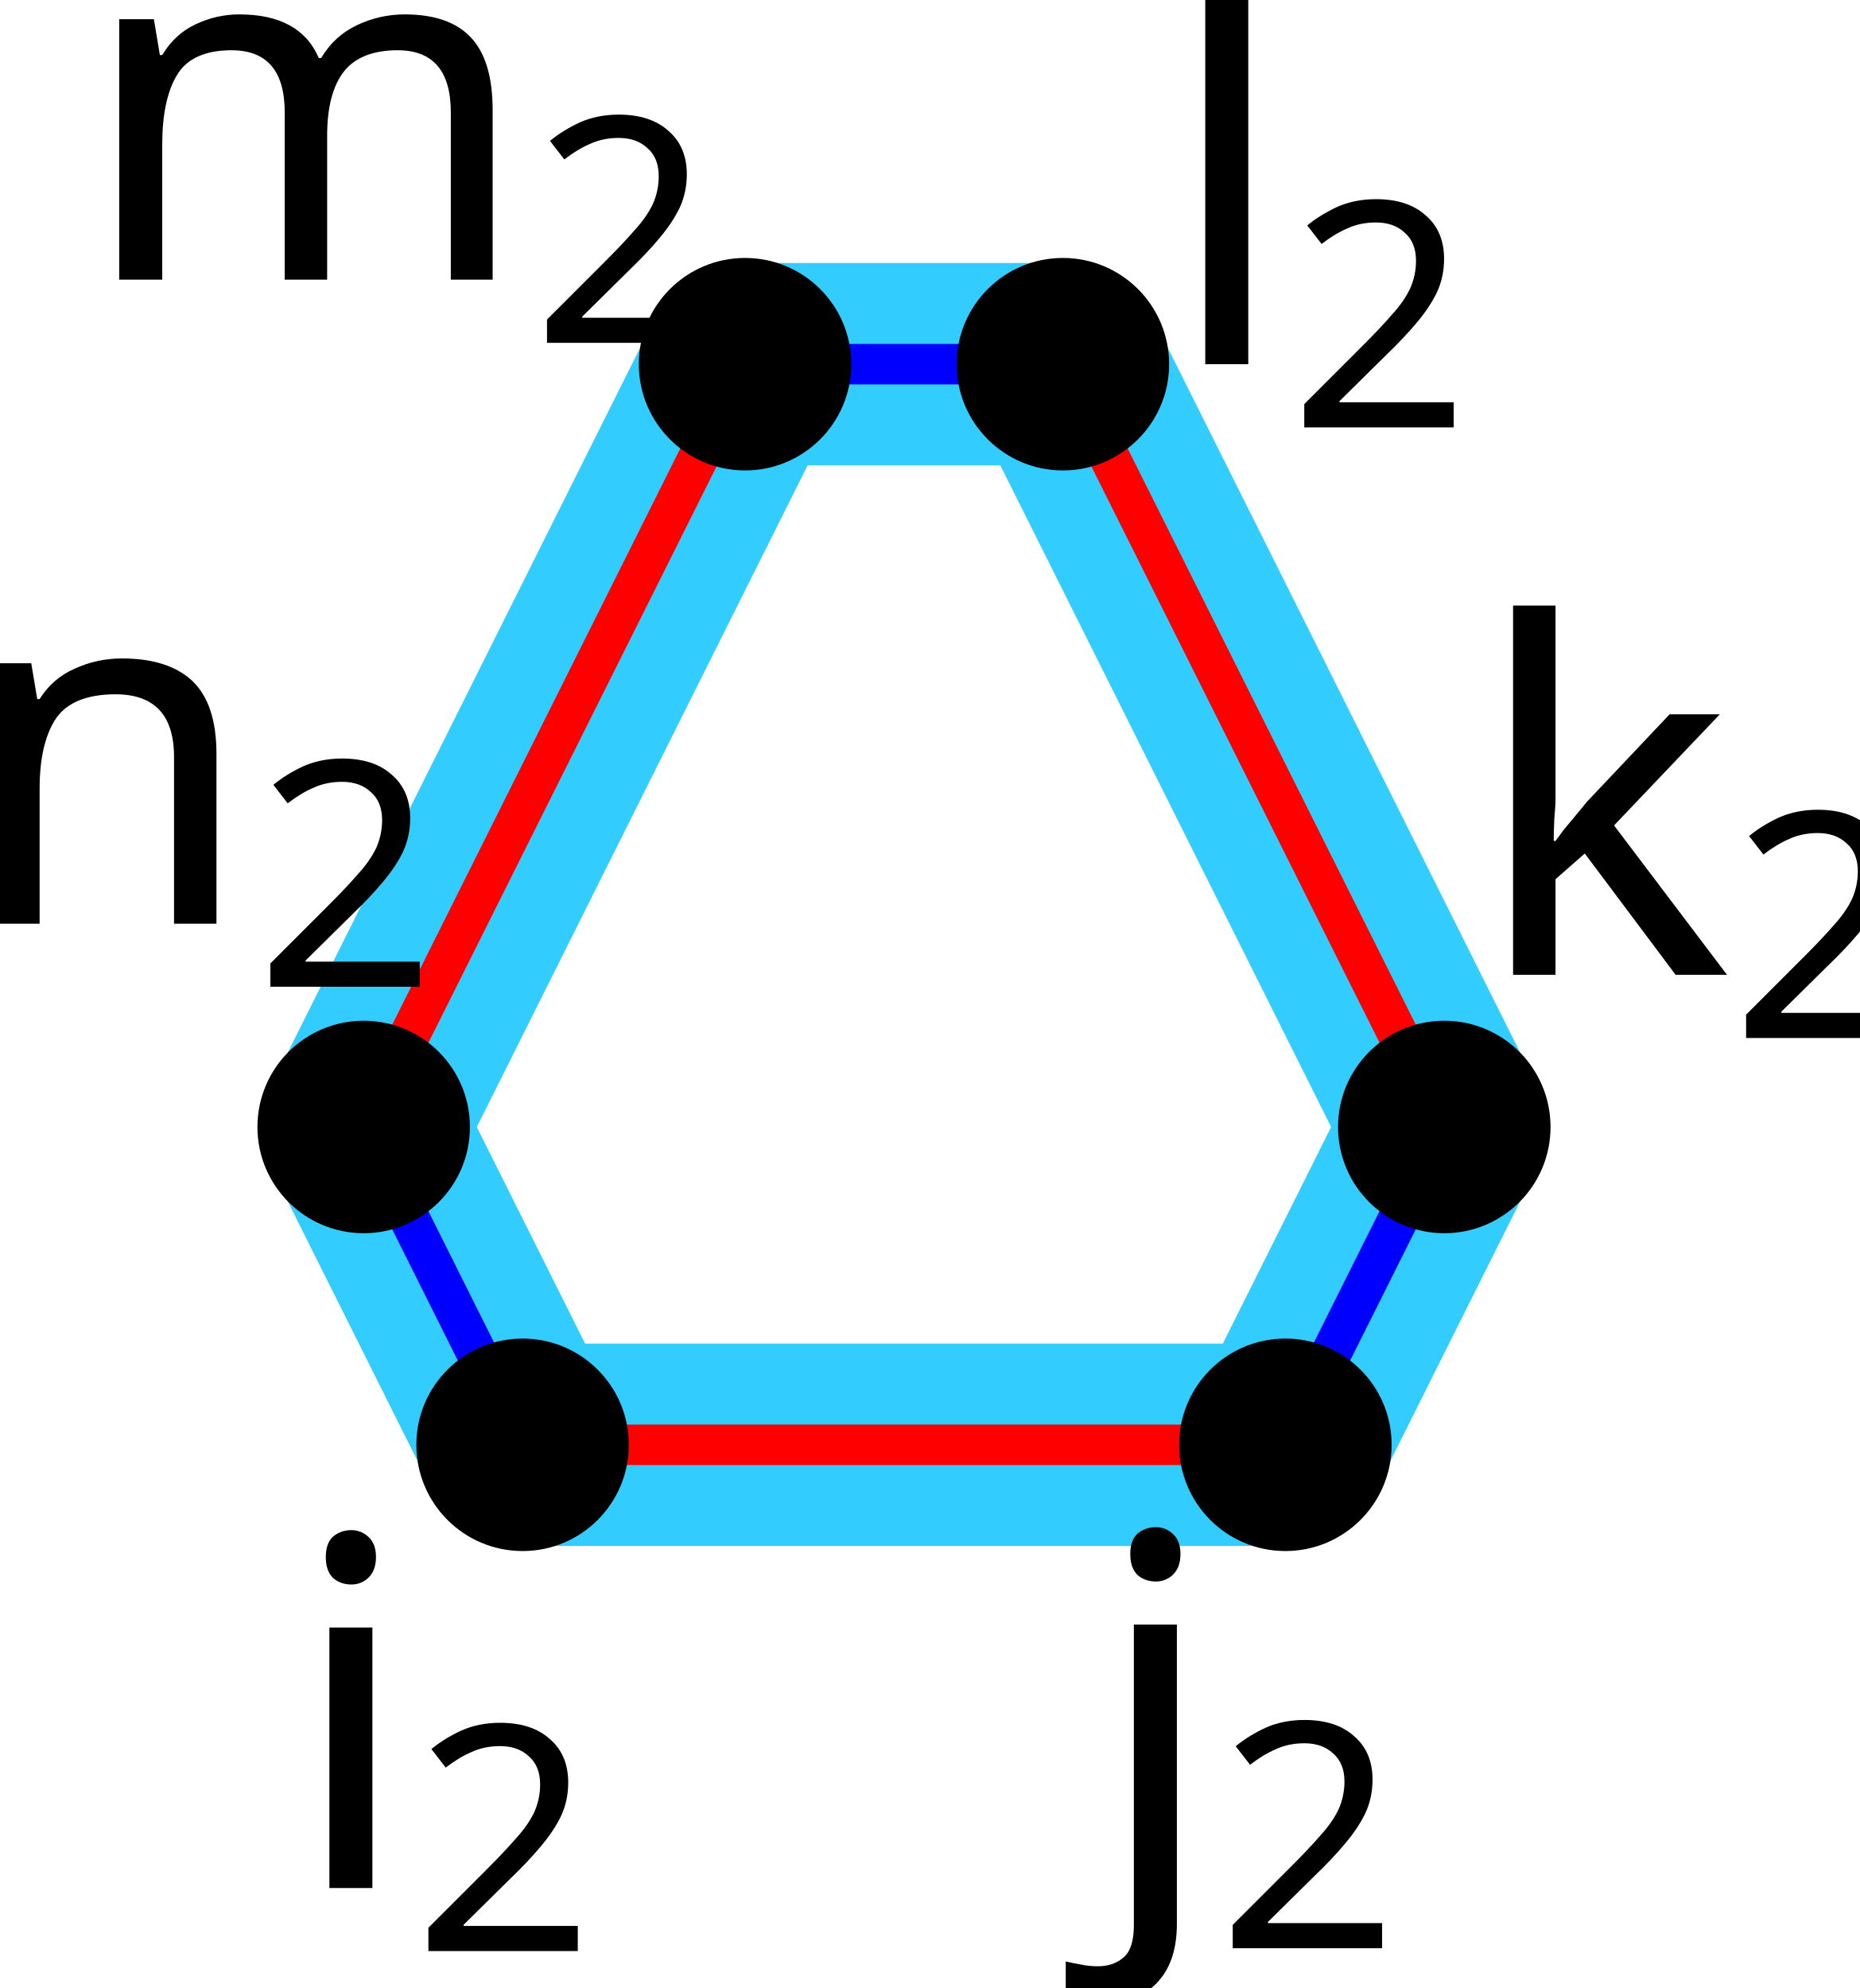
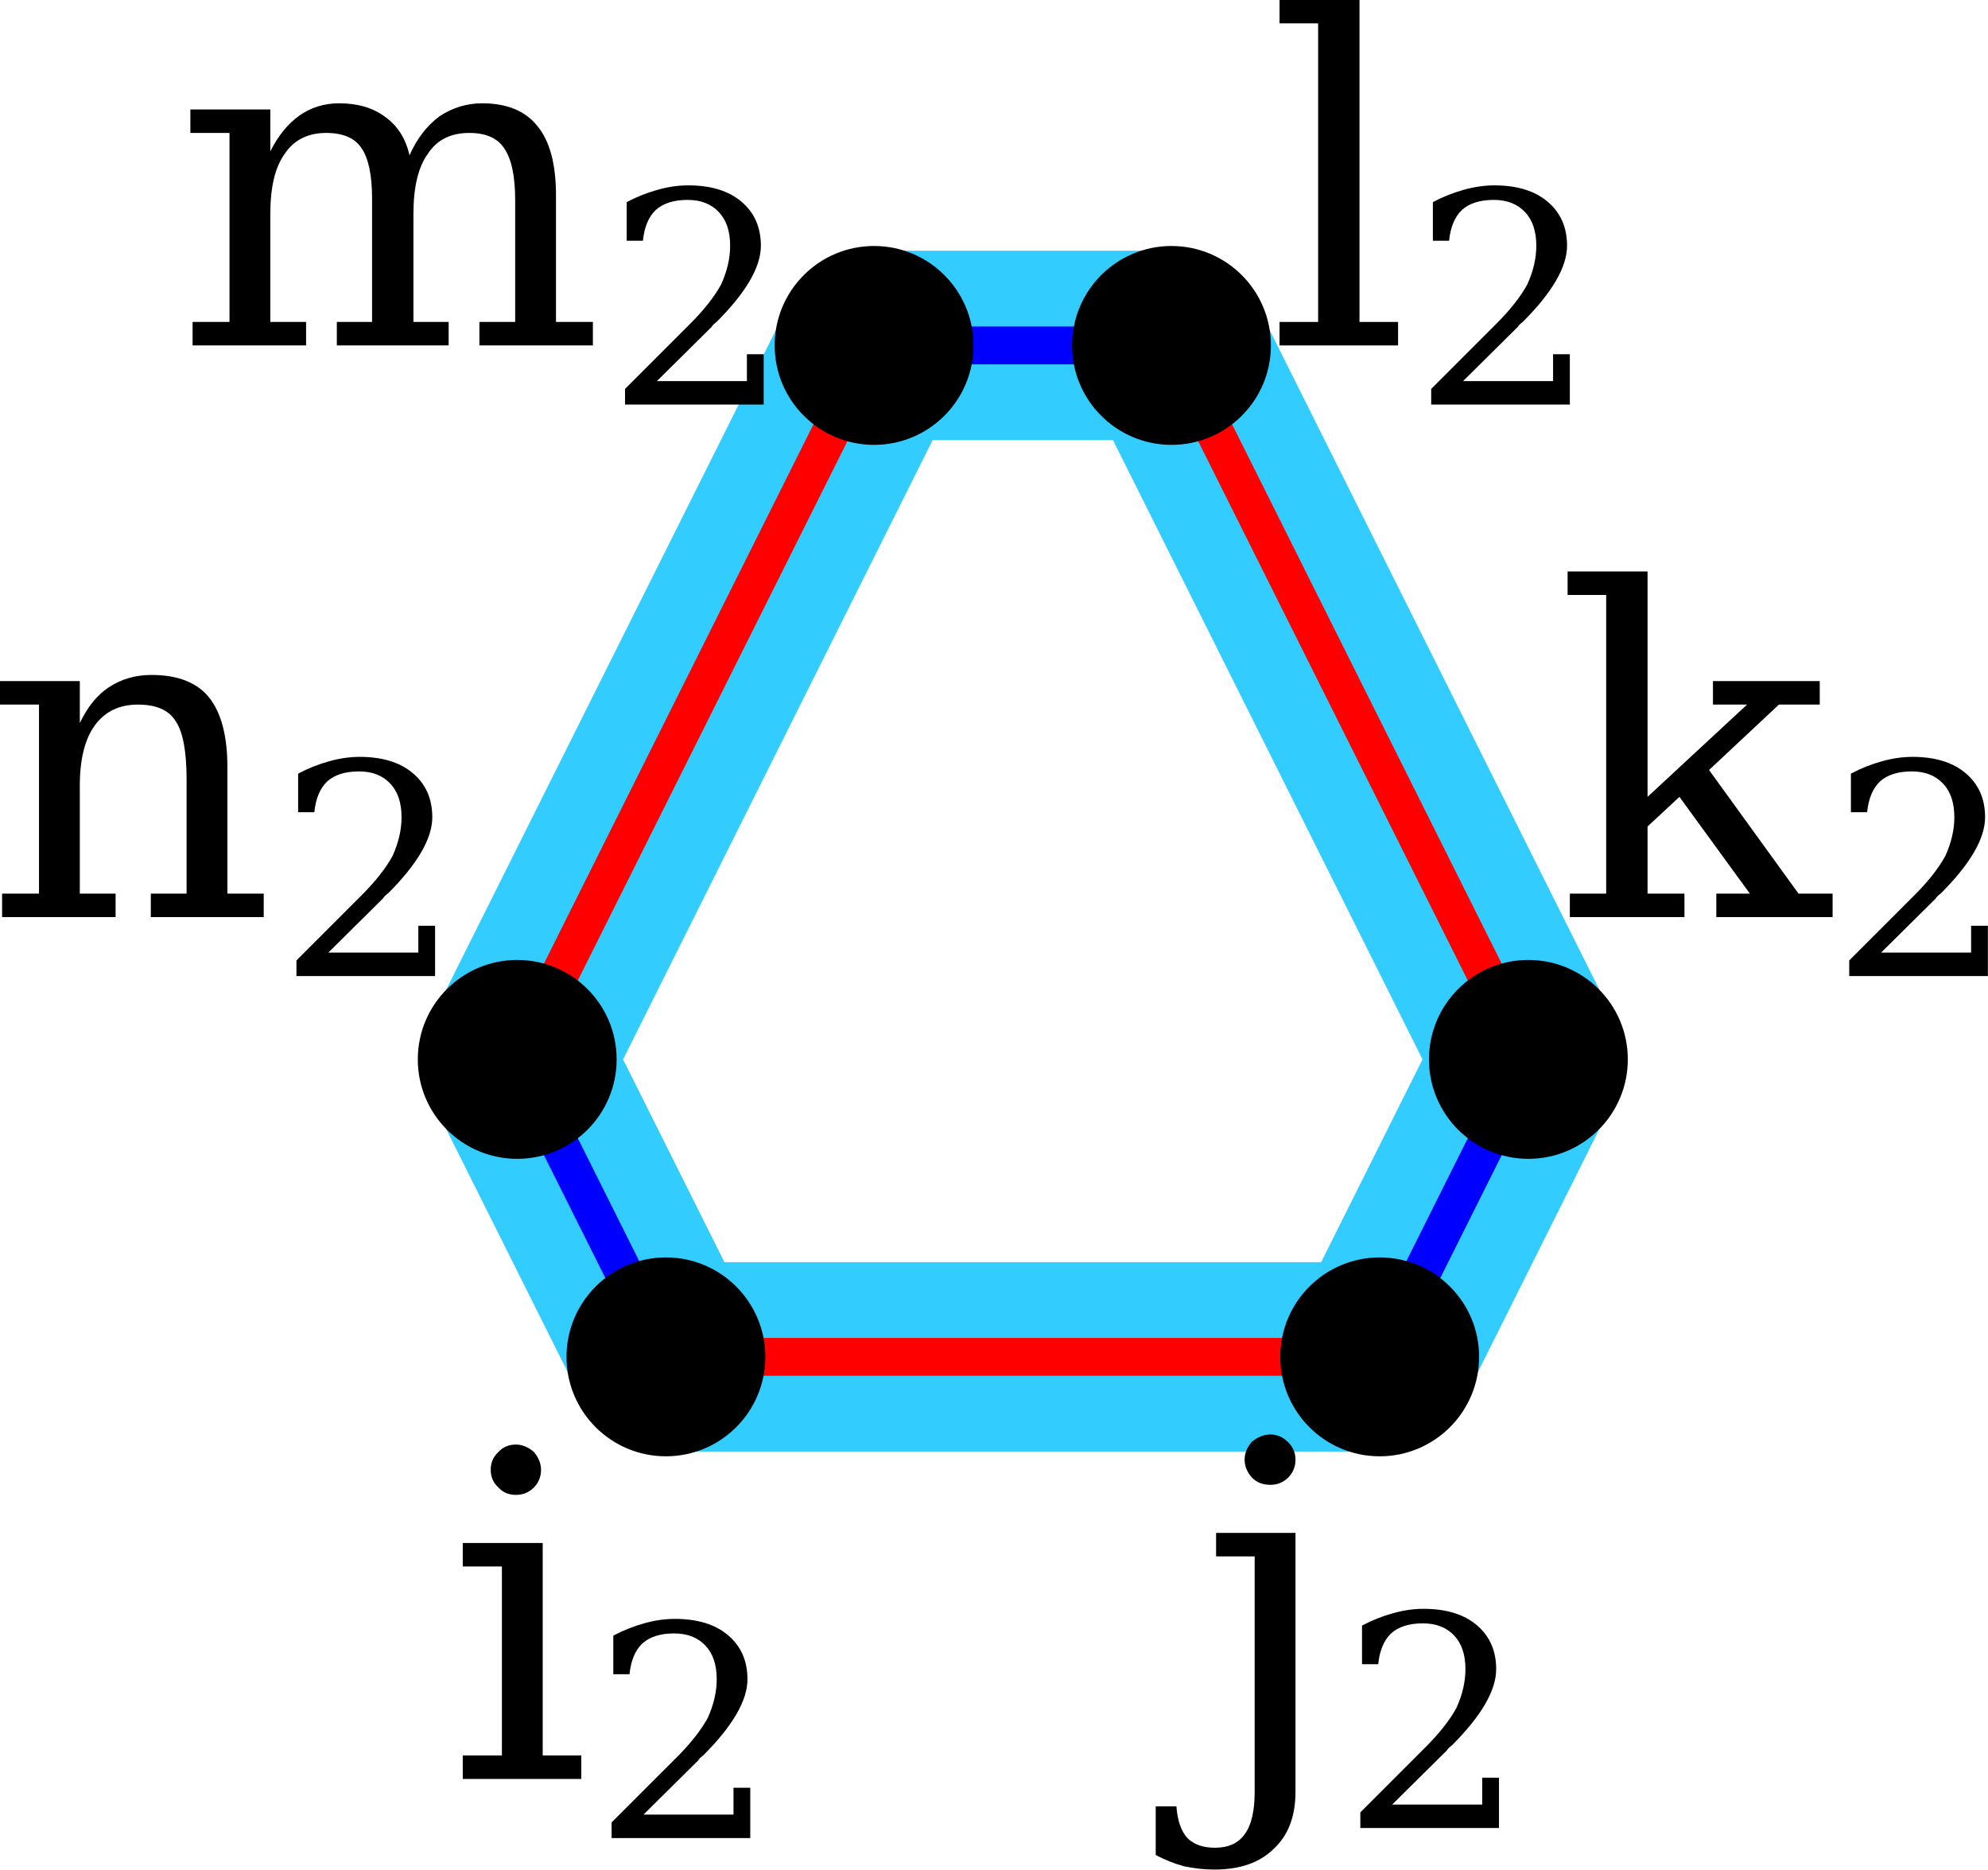
- <svg xmlns="http://www.w3.org/2000/svg" width="48.63mm" height="51.992mm" viewBox="0 0 48.63 51.992" version="1.1" id="svg1">
+ <svg xmlns="http://www.w3.org/2000/svg" width="55.562mm" height="52.246mm" viewBox="0 0 55.562 52.246" version="1.1" id="svg1">
  <defs id="defs1" />
-   <g id="layer1" transform="translate(-81.37802,-84.46723)">
+   <g id="layer1" transform="translate(-76.43349,-84.34023)">
    <path style="fill:none;stroke:#00c0ff;stroke-width:5.292;stroke-linecap:round;stroke-linejoin:round;stroke-opacity:0.801" d="m 100.863,93.992 h 8.312 l 9.974,19.949 -4.156,8.312 H 95.045 l -4.156,-8.312 z" id="path1" />
    <line class="arc1" id="link5_@1_17" x1="109.175" y1="93.992" x2="119.15" y2="113.941" style="fill:none;fill-rule:evenodd;stroke:#ff0000;stroke-width:1.058;stroke-linecap:round;stroke-linejoin:round;stroke-opacity:1" />
    <line class="arc2" id="link5_@2_9" x1="109.175" y1="93.992" x2="100.863" y2="93.992" style="fill:none;fill-rule:evenodd;stroke:#0000ff;stroke-width:1.058;stroke-linecap:round;stroke-linejoin:round;stroke-opacity:1" />
    <circle id="dart5" cx="109.175" cy="93.992" r="2.646" stroke="#000000" fill="#000000" style="fill:#000000;fill-opacity:1;stroke:#000000;stroke-width:0.265;stroke-opacity:1" />
    <line class="arc1" id="link9_@1_11" x1="100.863" y1="93.992" x2="90.889" y2="113.941" style="fill:none;fill-rule:evenodd;stroke:#ff0000;stroke-width:1.058;stroke-linecap:round;stroke-linejoin:round;stroke-opacity:1" />
    <circle id="dart9" cx="100.863" cy="93.992" r="2.646" stroke="#000000" fill="#000000" style="fill:#000000;fill-opacity:1;stroke:#000000;stroke-width:0.265;stroke-opacity:1" />
    <line class="arc2" id="link11_@2_13" x1="90.889" y1="113.941" x2="95.045" y2="122.253" style="fill:none;fill-rule:evenodd;stroke:#0000ff;stroke-width:1.058;stroke-linecap:round;stroke-linejoin:round;stroke-opacity:1" />
    <circle id="dart11" cx="90.889" cy="113.941" r="2.646" stroke="#000000" fill="#000000" style="fill:#000000;fill-opacity:1;stroke:#000000;stroke-width:0.265;stroke-opacity:1" />
    <line class="arc1" id="link13_@1_15" x1="95.045" y1="122.253" x2="114.994" y2="122.253" style="fill:none;fill-rule:evenodd;stroke:#ff0000;stroke-width:1.058;stroke-linecap:round;stroke-linejoin:round;stroke-opacity:1" />
    <circle id="dart13" cx="95.045" cy="122.253" r="2.646" stroke="#000000" fill="#000000" style="fill:#000000;fill-opacity:1;stroke:#000000;stroke-width:0.265;stroke-opacity:1" />
    <line class="arc2" id="link15_@2_17" x1="114.994" y1="122.253" x2="119.15" y2="113.941" style="fill:none;fill-rule:evenodd;stroke:#0000ff;stroke-width:1.058;stroke-linecap:round;stroke-linejoin:round;stroke-opacity:1" />
    <circle id="dart15" cx="114.994" cy="122.253" r="2.646" stroke="#000000" fill="#000000" style="fill:#000000;fill-opacity:1;stroke:#000000;stroke-width:0.265;stroke-opacity:1" />
    <circle id="dart17" cx="119.15" cy="113.941" r="2.646" stroke="#000000" fill="#000000" style="fill:#000000;fill-opacity:1;stroke:#000000;stroke-width:0.265;stroke-opacity:1" />
-     <text xml:space="preserve" style="font-style:normal;font-variant:normal;font-weight:normal;font-stretch:normal;font-size:12.7px;font-family:'Fira Sans';-inkscape-font-specification:'Fira Sans';font-variant-ligatures:normal;font-variant-caps:normal;font-variant-numeric:normal;font-variant-east-asian:normal;fill:#000000;fill-opacity:1;stroke:none;stroke-width:1.764;stroke-linecap:square;stroke-dasharray:none;stroke-dashoffset:25.728;stroke-opacity:1" x="83.418" y="91.784" id="text1-6">
-       <tspan id="tspan1-80" x="83.418" y="91.784" style="font-style:normal;font-variant:normal;font-weight:normal;font-stretch:normal;font-family:'Fira Sans';-inkscape-font-specification:'Fira Sans';stroke-width:1.764">m<tspan style="font-style:normal;font-variant:normal;font-weight:normal;font-stretch:normal;font-size:8.255px;font-family:'Fira Sans';-inkscape-font-specification:'Fira Sans';baseline-shift:sub;stroke-width:1.764" id="tspan18">2</tspan>
+     <text xml:space="preserve" style="font-style:normal;font-variant:normal;font-weight:normal;font-stretch:normal;font-size:12.7px;font-family:'DejaVu Math TeX Gyre';-inkscape-font-specification:'DejaVu Math TeX Gyre';font-variant-ligatures:normal;font-variant-caps:normal;font-variant-numeric:normal;font-variant-east-asian:normal;fill:#000000;fill-opacity:1;stroke:none;stroke-width:1.764;stroke-linecap:square;stroke-dasharray:none;stroke-dashoffset:25.728;stroke-opacity:1" x="81.301" y="93.992" id="text1-6">
+       <tspan id="tspan1-80" x="81.301" y="93.992" style="font-style:normal;font-variant:normal;font-weight:normal;font-stretch:normal;font-family:'DejaVu Math TeX Gyre';-inkscape-font-specification:'DejaVu Math TeX Gyre';stroke-width:1.764">m<tspan style="font-style:normal;font-variant:normal;font-weight:normal;font-stretch:normal;font-size:8.255px;font-family:'DejaVu Math TeX Gyre';-inkscape-font-specification:'DejaVu Math TeX Gyre';baseline-shift:sub;stroke-width:1.764" id="tspan18">2</tspan>
      </tspan>
    </text>
-     <text xml:space="preserve" style="font-style:normal;font-variant:normal;font-weight:normal;font-stretch:normal;font-size:12.7px;font-family:'Fira Sans';-inkscape-font-specification:'Fira Sans';font-variant-ligatures:normal;font-variant-caps:normal;font-variant-numeric:normal;font-variant-east-asian:normal;fill:#000000;fill-opacity:1;stroke:none;stroke-width:1.764;stroke-linecap:square;stroke-dasharray:none;stroke-dashoffset:25.728;stroke-opacity:1" x="111.821" y="93.992" id="text1-3-2">
-       <tspan id="tspan1-1-1" x="111.821" y="93.992" style="font-style:normal;font-variant:normal;font-weight:normal;font-stretch:normal;font-family:'Fira Sans';-inkscape-font-specification:'Fira Sans';stroke-width:1.764">l<tspan style="font-style:normal;font-variant:normal;font-weight:normal;font-stretch:normal;font-size:8.255px;font-family:'Fira Sans';-inkscape-font-specification:'Fira Sans';baseline-shift:sub;stroke-width:1.764" id="tspan19">2</tspan>
+     <text xml:space="preserve" style="font-style:normal;font-variant:normal;font-weight:normal;font-stretch:normal;font-size:12.7px;font-family:'DejaVu Math TeX Gyre';-inkscape-font-specification:'DejaVu Math TeX Gyre';font-variant-ligatures:normal;font-variant-caps:normal;font-variant-numeric:normal;font-variant-east-asian:normal;fill:#000000;fill-opacity:1;stroke:none;stroke-width:1.764;stroke-linecap:square;stroke-dasharray:none;stroke-dashoffset:25.728;stroke-opacity:1" x="111.821" y="93.992" id="text1-3-2">
+       <tspan id="tspan1-1-1" x="111.821" y="93.992" style="font-style:normal;font-variant:normal;font-weight:normal;font-stretch:normal;font-family:'DejaVu Math TeX Gyre';-inkscape-font-specification:'DejaVu Math TeX Gyre';stroke-width:1.764">l<tspan style="font-style:normal;font-variant:normal;font-weight:normal;font-stretch:normal;font-size:8.255px;font-family:'DejaVu Math TeX Gyre';-inkscape-font-specification:'DejaVu Math TeX Gyre';baseline-shift:sub;stroke-width:1.764" id="tspan19">2</tspan>
      </tspan>
    </text>
-     <text xml:space="preserve" style="font-style:normal;font-variant:normal;font-weight:normal;font-stretch:normal;font-size:12.7px;font-family:'Fira Sans';-inkscape-font-specification:'Fira Sans';font-variant-ligatures:normal;font-variant-caps:normal;font-variant-numeric:normal;font-variant-east-asian:normal;fill:#000000;fill-opacity:1;stroke:none;stroke-width:1.764;stroke-linecap:square;stroke-dasharray:none;stroke-dashoffset:25.728;stroke-opacity:1" x="80.21" y="108.623" id="text1-31-0">
-       <tspan id="tspan1-8-8" x="80.21" y="108.623" style="font-style:normal;font-variant:normal;font-weight:normal;font-stretch:normal;font-family:'Fira Sans';-inkscape-font-specification:'Fira Sans';stroke-width:1.764">n<tspan style="font-style:normal;font-variant:normal;font-weight:normal;font-stretch:normal;font-size:8.255px;font-family:'Fira Sans';-inkscape-font-specification:'Fira Sans';baseline-shift:sub;stroke-width:1.764" id="tspan22">2</tspan>
+     <text xml:space="preserve" style="font-style:normal;font-variant:normal;font-weight:normal;font-stretch:normal;font-size:12.7px;font-family:'DejaVu Math TeX Gyre';-inkscape-font-specification:'DejaVu Math TeX Gyre';font-variant-ligatures:normal;font-variant-caps:normal;font-variant-numeric:normal;font-variant-east-asian:normal;fill:#000000;fill-opacity:1;stroke:none;stroke-width:1.764;stroke-linecap:square;stroke-dasharray:none;stroke-dashoffset:25.728;stroke-opacity:1" x="75.976" y="109.963" id="text1-31-0">
+       <tspan id="tspan1-8-8" x="75.976" y="109.963" style="font-style:normal;font-variant:normal;font-weight:normal;font-stretch:normal;font-family:'DejaVu Math TeX Gyre';-inkscape-font-specification:'DejaVu Math TeX Gyre';stroke-width:1.764">n<tspan style="font-style:normal;font-variant:normal;font-weight:normal;font-stretch:normal;font-size:8.255px;font-family:'DejaVu Math TeX Gyre';-inkscape-font-specification:'DejaVu Math TeX Gyre';baseline-shift:sub;stroke-width:1.764" id="tspan22">2</tspan>
      </tspan>
    </text>
-     <text xml:space="preserve" style="font-style:normal;font-variant:normal;font-weight:normal;font-stretch:normal;font-size:12.7px;font-family:'Fira Sans';-inkscape-font-specification:'Fira Sans';font-variant-ligatures:normal;font-variant-caps:normal;font-variant-numeric:normal;font-variant-east-asian:normal;fill:#000000;fill-opacity:1;stroke:none;stroke-width:1.764;stroke-linecap:square;stroke-dasharray:none;stroke-dashoffset:25.728;stroke-opacity:1" x="109.952" y="133.767" id="text1-33-5">
-       <tspan id="tspan1-3-0" x="109.952" y="133.767" style="font-style:normal;font-variant:normal;font-weight:normal;font-stretch:normal;font-family:'Fira Sans';-inkscape-font-specification:'Fira Sans';stroke-width:1.764">j<tspan style="font-style:normal;font-variant:normal;font-weight:normal;font-stretch:normal;font-size:8.255px;font-family:'Fira Sans';-inkscape-font-specification:'Fira Sans';baseline-shift:sub;stroke-width:1.764" id="tspan23">2</tspan>
+     <text xml:space="preserve" style="font-style:normal;font-variant:normal;font-weight:normal;font-stretch:normal;font-size:12.7px;font-family:'DejaVu Math TeX Gyre';-inkscape-font-specification:'DejaVu Math TeX Gyre';font-variant-ligatures:normal;font-variant-caps:normal;font-variant-numeric:normal;font-variant-east-asian:normal;fill:#000000;fill-opacity:1;stroke:none;stroke-width:1.764;stroke-linecap:square;stroke-dasharray:none;stroke-dashoffset:25.728;stroke-opacity:1" x="109.952" y="133.767" id="text1-33-5">
+       <tspan id="tspan1-3-0" x="109.952" y="133.767" style="font-style:normal;font-variant:normal;font-weight:normal;font-stretch:normal;font-family:'DejaVu Math TeX Gyre';-inkscape-font-specification:'DejaVu Math TeX Gyre';stroke-width:1.764">j<tspan style="font-style:normal;font-variant:normal;font-weight:normal;font-stretch:normal;font-size:8.255px;font-family:'DejaVu Math TeX Gyre';-inkscape-font-specification:'DejaVu Math TeX Gyre';baseline-shift:sub;stroke-width:1.764" id="tspan23">2</tspan>
      </tspan>
    </text>
-     <text xml:space="preserve" style="font-style:normal;font-variant:normal;font-weight:normal;font-stretch:normal;font-size:12.7px;font-family:'Fira Sans';-inkscape-font-specification:'Fira Sans';font-variant-ligatures:normal;font-variant-caps:normal;font-variant-numeric:normal;font-variant-east-asian:normal;fill:#000000;fill-opacity:1;stroke:none;stroke-width:1.764;stroke-linecap:square;stroke-dasharray:none;stroke-dashoffset:25.728;stroke-opacity:1" x="88.914" y="133.843" id="text1-4-6">
-       <tspan id="tspan1-88-4" x="88.914" y="133.843" style="font-style:normal;font-variant:normal;font-weight:normal;font-stretch:normal;font-family:'Fira Sans';-inkscape-font-specification:'Fira Sans';stroke-width:1.764">i<tspan style="font-style:normal;font-variant:normal;font-weight:normal;font-stretch:normal;font-size:8.255px;font-family:'Fira Sans';-inkscape-font-specification:'Fira Sans';baseline-shift:sub;stroke-width:1.764" id="tspan24">2</tspan>
+     <text xml:space="preserve" style="font-style:normal;font-variant:normal;font-weight:normal;font-stretch:normal;font-size:12.7px;font-family:'DejaVu Math TeX Gyre';-inkscape-font-specification:'DejaVu Math TeX Gyre';font-variant-ligatures:normal;font-variant-caps:normal;font-variant-numeric:normal;font-variant-east-asian:normal;fill:#000000;fill-opacity:1;stroke:none;stroke-width:1.764;stroke-linecap:square;stroke-dasharray:none;stroke-dashoffset:25.728;stroke-opacity:1" x="88.914" y="134.046" id="text1-4-6">
+       <tspan id="tspan1-88-4" x="88.914" y="134.046" style="font-style:normal;font-variant:normal;font-weight:normal;font-stretch:normal;font-family:'DejaVu Math TeX Gyre';-inkscape-font-specification:'DejaVu Math TeX Gyre';stroke-width:1.764">i<tspan style="font-style:normal;font-variant:normal;font-weight:normal;font-stretch:normal;font-size:8.255px;font-family:'DejaVu Math TeX Gyre';-inkscape-font-specification:'DejaVu Math TeX Gyre';baseline-shift:sub;stroke-width:1.764" id="tspan24">2</tspan>
      </tspan>
    </text>
-     <text xml:space="preserve" style="font-style:normal;font-variant:normal;font-weight:normal;font-stretch:normal;font-size:12.7px;font-family:'Fira Sans';-inkscape-font-specification:'Fira Sans';font-variant-ligatures:normal;font-variant-caps:normal;font-variant-numeric:normal;font-variant-east-asian:normal;fill:#000000;fill-opacity:1;stroke:none;stroke-width:1.764;stroke-linecap:square;stroke-dasharray:none;stroke-dashoffset:25.728;stroke-opacity:1" x="119.871" y="109.963" id="text1-7-6">
-       <tspan id="tspan1-6-25" x="119.871" y="109.963" style="font-style:normal;font-variant:normal;font-weight:normal;font-stretch:normal;font-family:'Fira Sans';-inkscape-font-specification:'Fira Sans';stroke-width:1.764">k<tspan style="font-style:normal;font-variant:normal;font-weight:normal;font-stretch:normal;font-size:8.255px;font-family:'Fira Sans';-inkscape-font-specification:'Fira Sans';baseline-shift:sub;stroke-width:1.764" id="tspan25">2</tspan>
+     <text xml:space="preserve" style="font-style:normal;font-variant:normal;font-weight:normal;font-stretch:normal;font-size:12.7px;font-family:'DejaVu Math TeX Gyre';-inkscape-font-specification:'DejaVu Math TeX Gyre';font-variant-ligatures:normal;font-variant-caps:normal;font-variant-numeric:normal;font-variant-east-asian:normal;fill:#000000;fill-opacity:1;stroke:none;stroke-width:1.764;stroke-linecap:square;stroke-dasharray:none;stroke-dashoffset:25.728;stroke-opacity:1" x="119.871" y="109.963" id="text1-7-6">
+       <tspan id="tspan1-6-25" x="119.871" y="109.963" style="font-style:normal;font-variant:normal;font-weight:normal;font-stretch:normal;font-family:'DejaVu Math TeX Gyre';-inkscape-font-specification:'DejaVu Math TeX Gyre';stroke-width:1.764">k<tspan style="font-style:normal;font-variant:normal;font-weight:normal;font-stretch:normal;font-size:8.255px;font-family:'DejaVu Math TeX Gyre';-inkscape-font-specification:'DejaVu Math TeX Gyre';baseline-shift:sub;stroke-width:1.764" id="tspan25">2</tspan>
      </tspan>
    </text>
  </g>
</svg>
